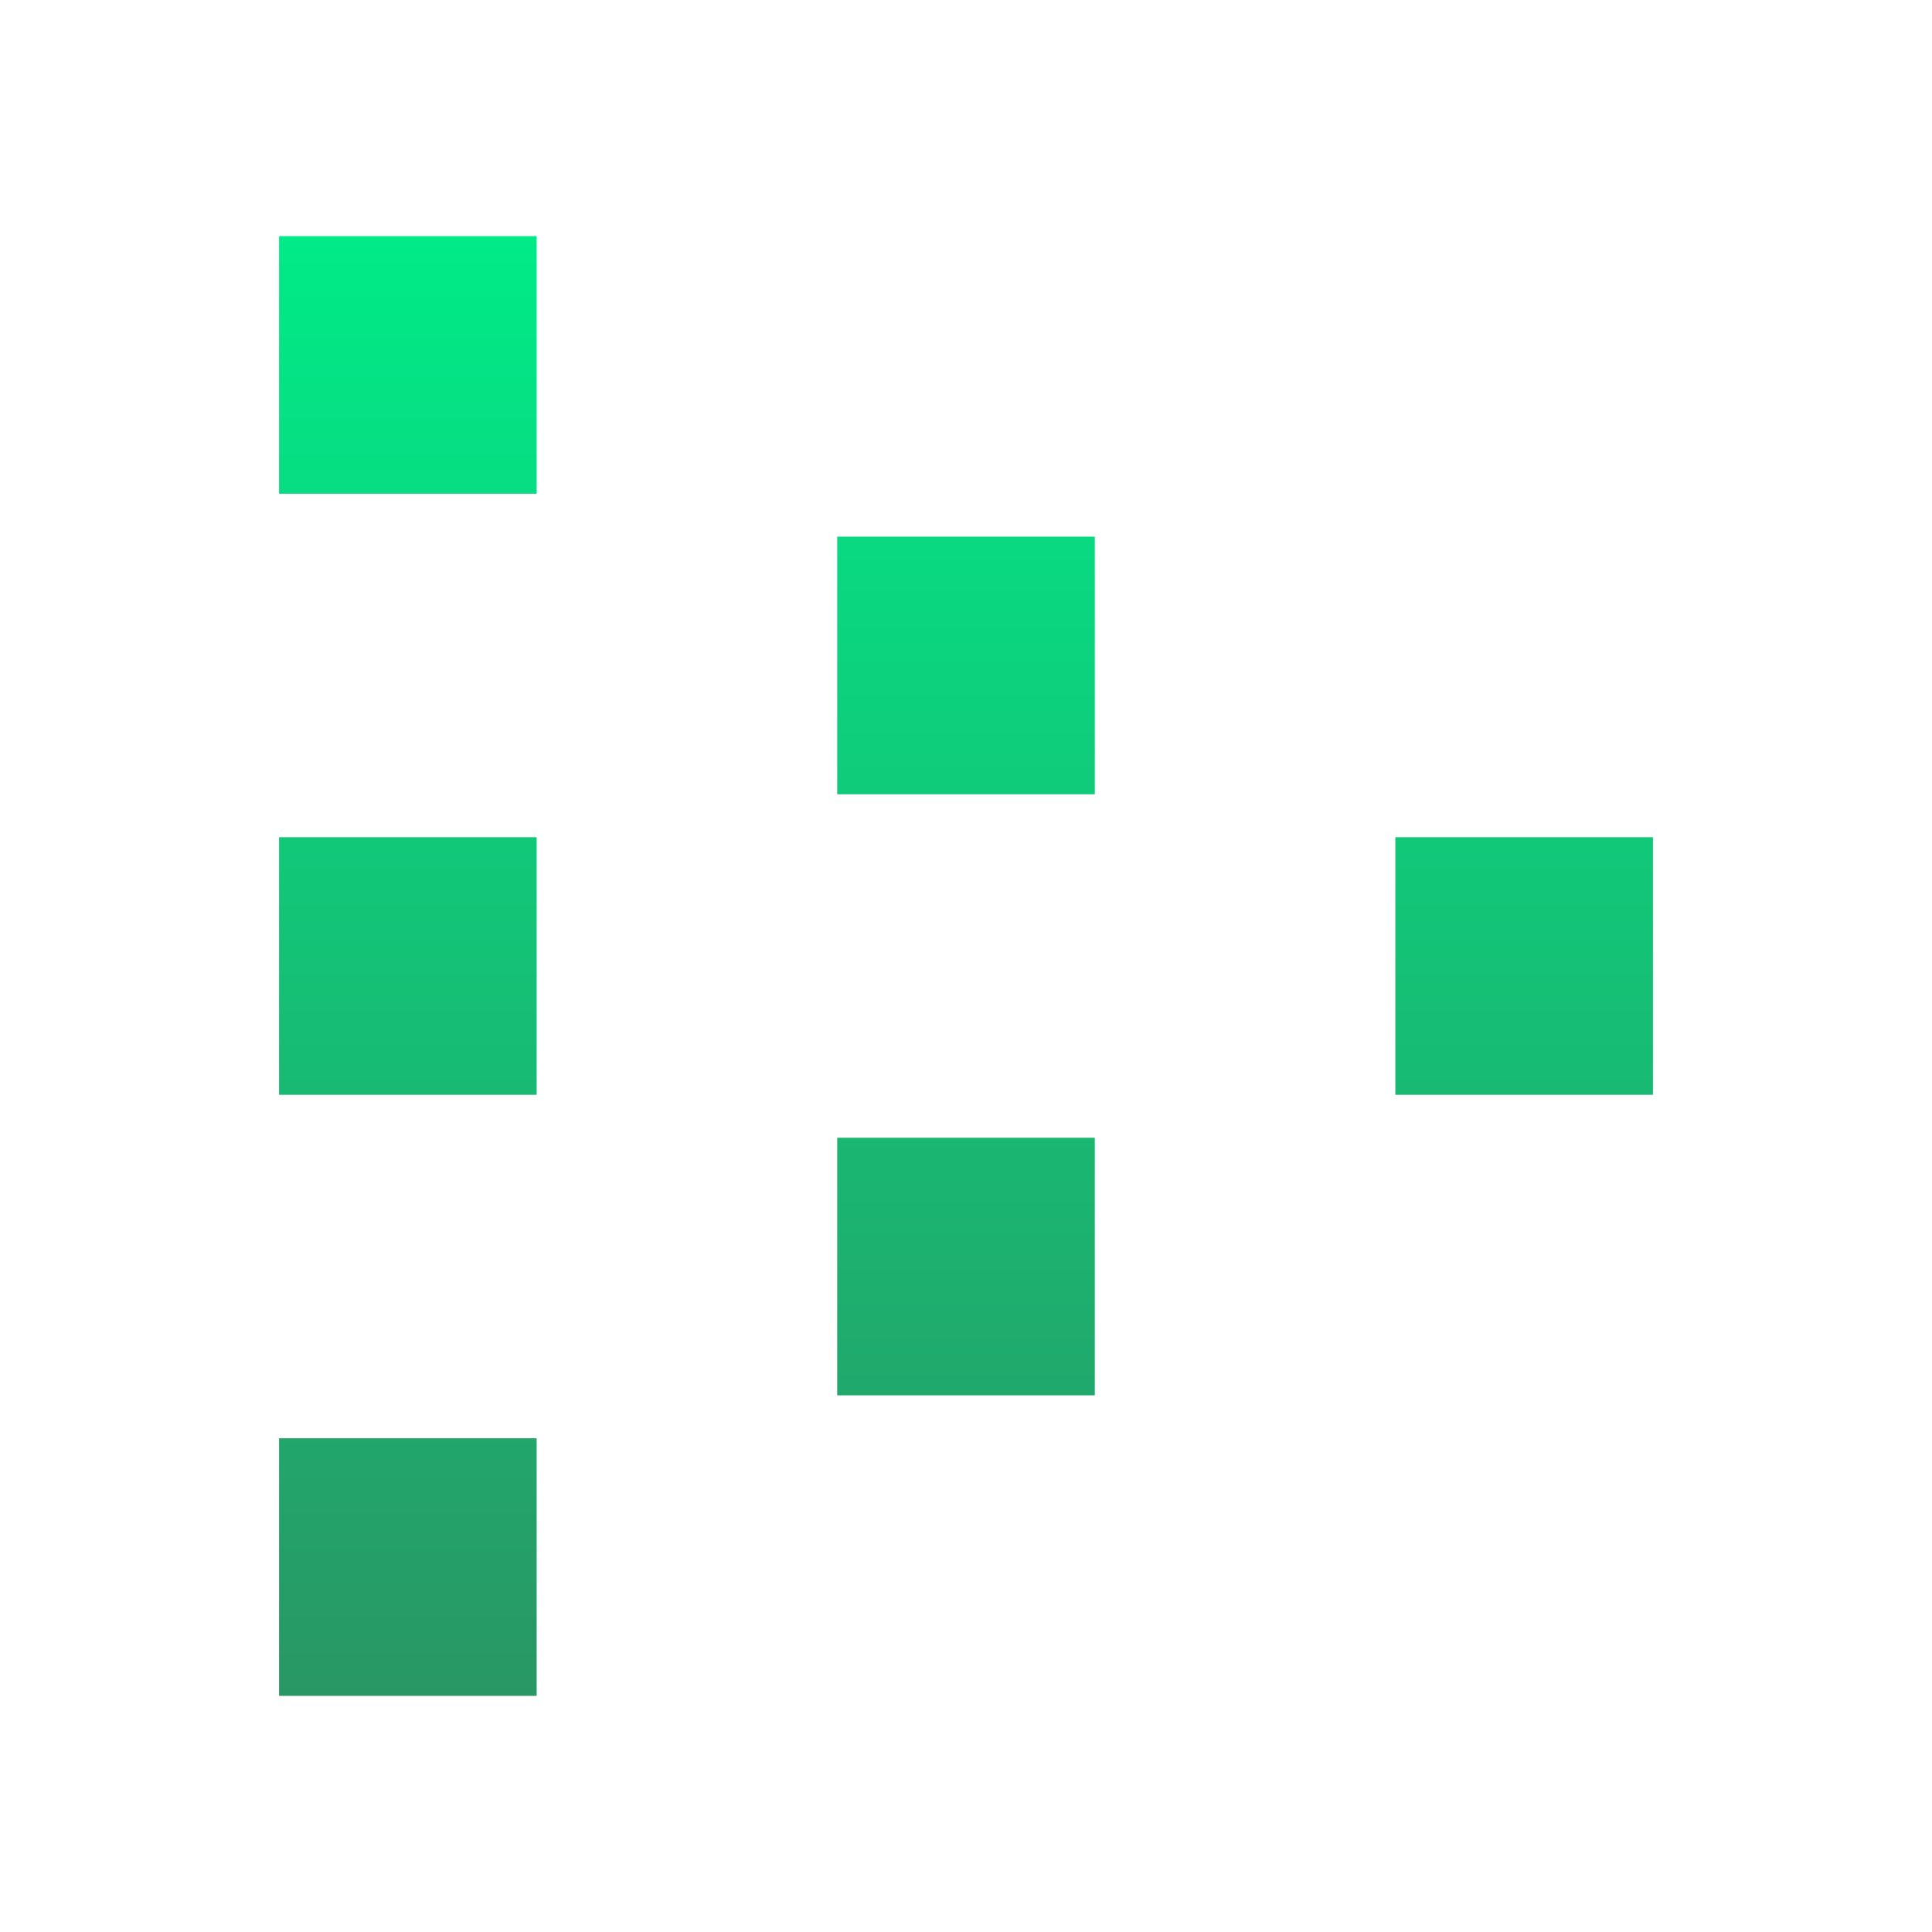
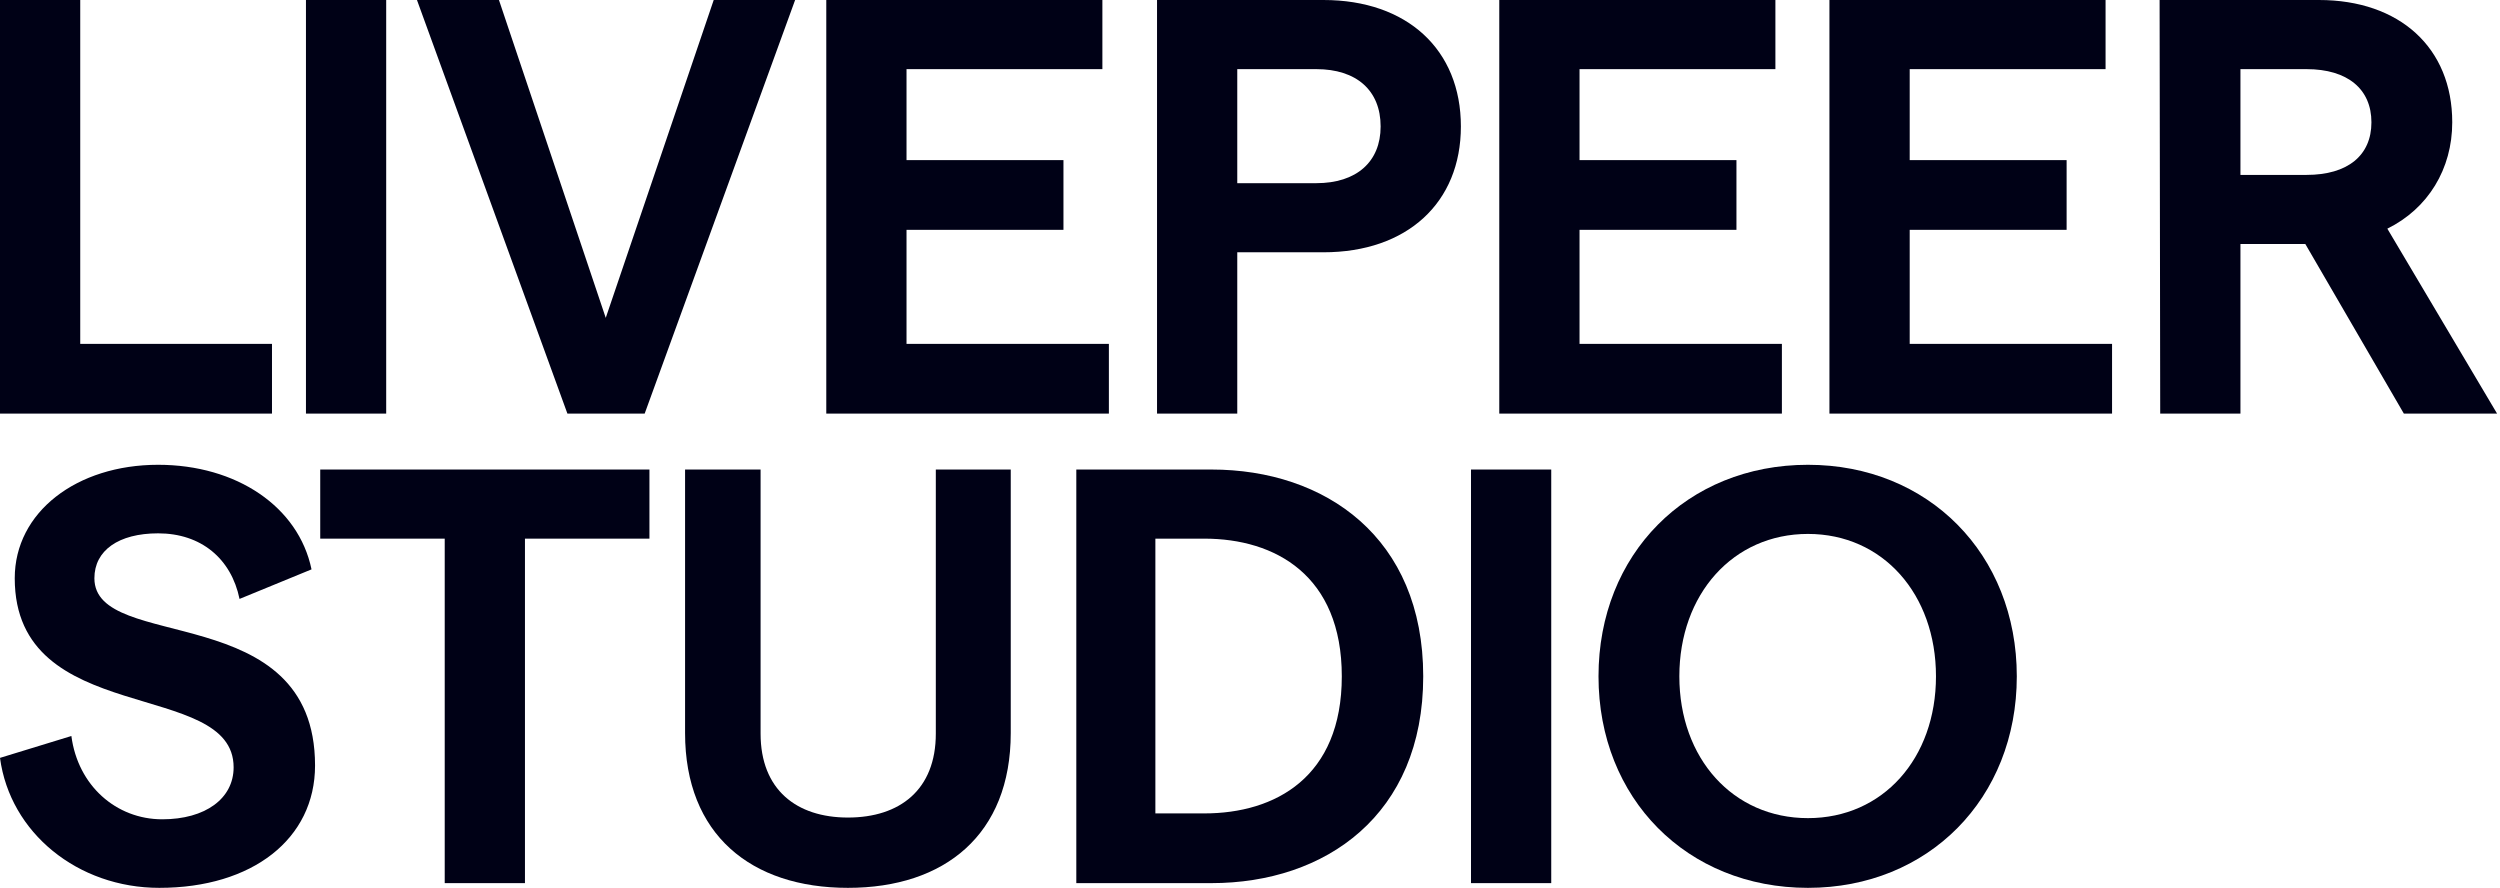
- <svg xmlns="http://www.w3.org/2000/svg" width="450" height="450" viewBox="0 0 450 450" fill="none">
-   <path d="M325 255V195H385V255H325Z" fill="url(#paint0_linear_683_8)" />
-   <path d="M195 185V125L255 125V185H195Z" fill="url(#paint1_linear_683_8)" />
-   <path d="M195 325V265H255V325H195Z" fill="url(#paint2_linear_683_8)" />
-   <path d="M65 395L65 335H125L125 395H65Z" fill="url(#paint3_linear_683_8)" />
-   <path d="M65 255L65 195H125L125 255H65Z" fill="url(#paint4_linear_683_8)" />
-   <path d="M65 115L65 55L125 55L125 115L65 115Z" fill="url(#paint5_linear_683_8)" />
-   <defs>
-     <linearGradient id="paint0_linear_683_8" x1="224.826" y1="394.995" x2="224.827" y2="55" gradientUnits="userSpaceOnUse">
-       <stop stop-color="#299764" />
-       <stop offset="1" stop-color="#00EB88" />
-     </linearGradient>
-     <linearGradient id="paint1_linear_683_8" x1="224.826" y1="394.995" x2="224.827" y2="55" gradientUnits="userSpaceOnUse">
-       <stop stop-color="#299764" />
-       <stop offset="1" stop-color="#00EB88" />
-     </linearGradient>
-     <linearGradient id="paint2_linear_683_8" x1="224.826" y1="394.995" x2="224.827" y2="55" gradientUnits="userSpaceOnUse">
-       <stop stop-color="#299764" />
-       <stop offset="1" stop-color="#00EB88" />
-     </linearGradient>
-     <linearGradient id="paint3_linear_683_8" x1="224.826" y1="394.995" x2="224.827" y2="55" gradientUnits="userSpaceOnUse">
-       <stop stop-color="#299764" />
-       <stop offset="1" stop-color="#00EB88" />
-     </linearGradient>
-     <linearGradient id="paint4_linear_683_8" x1="224.826" y1="394.995" x2="224.827" y2="55" gradientUnits="userSpaceOnUse">
-       <stop stop-color="#299764" />
-       <stop offset="1" stop-color="#00EB88" />
-     </linearGradient>
-     <linearGradient id="paint5_linear_683_8" x1="224.826" y1="394.995" x2="224.827" y2="55" gradientUnits="userSpaceOnUse">
-       <stop stop-color="#299764" />
-       <stop offset="1" stop-color="#00EB88" />
-     </linearGradient>
-   </defs>
+ <svg xmlns="http://www.w3.org/2000/svg" width="107" height="38" viewBox="0 0 107 38" fill="none">
+   <path d="M0 17.702H11.641V14.718H3.434V0H0V17.702Z" fill="#000116" />
+   <path d="M13.095 17.702H16.529V0H13.095V17.702Z" fill="#000116" />
+   <path d="M24.285 17.702H27.592L34.031 0H30.547L25.926 13.605L21.355 0H17.846L24.285 17.702Z" fill="#000116" />
+   <path d="M35.365 17.702H47.46V14.718H38.799V9.837H45.516V6.853H38.799V2.959H47.182V0H35.365V17.702Z" fill="#000116" />
+   <path d="M49.521 17.702H52.955V10.798H56.642C60.228 10.798 62.526 8.674 62.526 5.412C62.526 2.124 60.228 0 56.642 0H49.521V17.702ZM52.955 7.84V2.959H56.339C58.056 2.959 59.091 3.869 59.091 5.412C59.091 6.929 58.056 7.84 56.339 7.84H52.955Z" fill="#000116" />
+   <path d="M64.169 17.702H76.265V14.718H67.604V9.837H74.32V6.853H67.604V2.959H75.987V0H64.169V17.702Z" fill="#000116" />
+   <path d="M78.3 17.702H90.396V14.718H81.735V9.837H88.451V6.853H81.735V2.959H90.118V0H78.3V17.702Z" fill="#000116" />
+   <path d="M106.875 17.702L102.178 9.787C103.921 8.927 104.956 7.233 104.956 5.235C104.956 2.048 102.709 0 99.249 0H92.431L92.457 17.702H95.891V10.444H98.668L102.885 17.702H106.875ZM95.891 2.959H98.719C100.486 2.959 101.497 3.819 101.497 5.235C101.497 6.651 100.486 7.486 98.719 7.486H95.891V2.959Z" fill="#000116" />
+   <path d="M6.818 38C10.807 38 13.484 35.901 13.484 32.765C13.484 25.583 4.04 27.96 4.04 24.749C4.04 23.56 5.075 22.827 6.767 22.827C8.611 22.827 9.898 23.914 10.252 25.634L13.333 24.369C12.777 21.689 10.126 19.893 6.767 19.893C3.283 19.893 0.631 21.916 0.631 24.749C0.631 31.172 9.999 29.023 9.999 32.841C9.999 34.181 8.787 35.066 6.944 35.066C4.974 35.066 3.333 33.625 3.055 31.501L0 32.437C0.429 35.648 3.333 38 6.818 38Z" fill="#000116" />
+   <path d="M19.034 37.798H22.468V23.054H27.796V20.096H13.706V23.054H19.034V37.798Z" fill="#000116" />
+   <path d="M36.291 38C40.432 38 43.26 35.724 43.26 31.374V20.096H40.053V31.4C40.053 33.802 38.513 34.991 36.291 34.991C34.094 34.991 32.553 33.802 32.553 31.4V20.096H29.321V31.374C29.321 35.724 32.149 38 36.291 38Z" fill="#000116" />
+   <path d="M46.066 37.798H51.849C56.722 37.798 60.914 34.889 60.914 28.947C60.914 23.004 56.722 20.096 51.849 20.096H46.066V37.798ZM49.45 34.814V23.054H51.546C54.576 23.054 57.429 24.622 57.429 28.947C57.429 33.271 54.576 34.814 51.546 34.814H49.45Z" fill="#000116" />
+   <path d="M62.959 37.798H66.393V20.096H62.959V37.798Z" fill="#000116" />
+   <path d="M77.38 38C82.531 38 86.319 34.181 86.319 28.947C86.319 23.712 82.531 19.893 77.38 19.893C72.204 19.893 68.416 23.712 68.416 28.947C68.416 34.181 72.204 38 77.38 38ZM77.38 35.016C74.173 35.016 71.876 32.462 71.876 28.947C71.876 25.431 74.173 22.852 77.38 22.852C80.587 22.852 82.86 25.431 82.86 28.947C82.86 32.462 80.587 35.016 77.38 35.016Z" fill="#000116" />
</svg>
